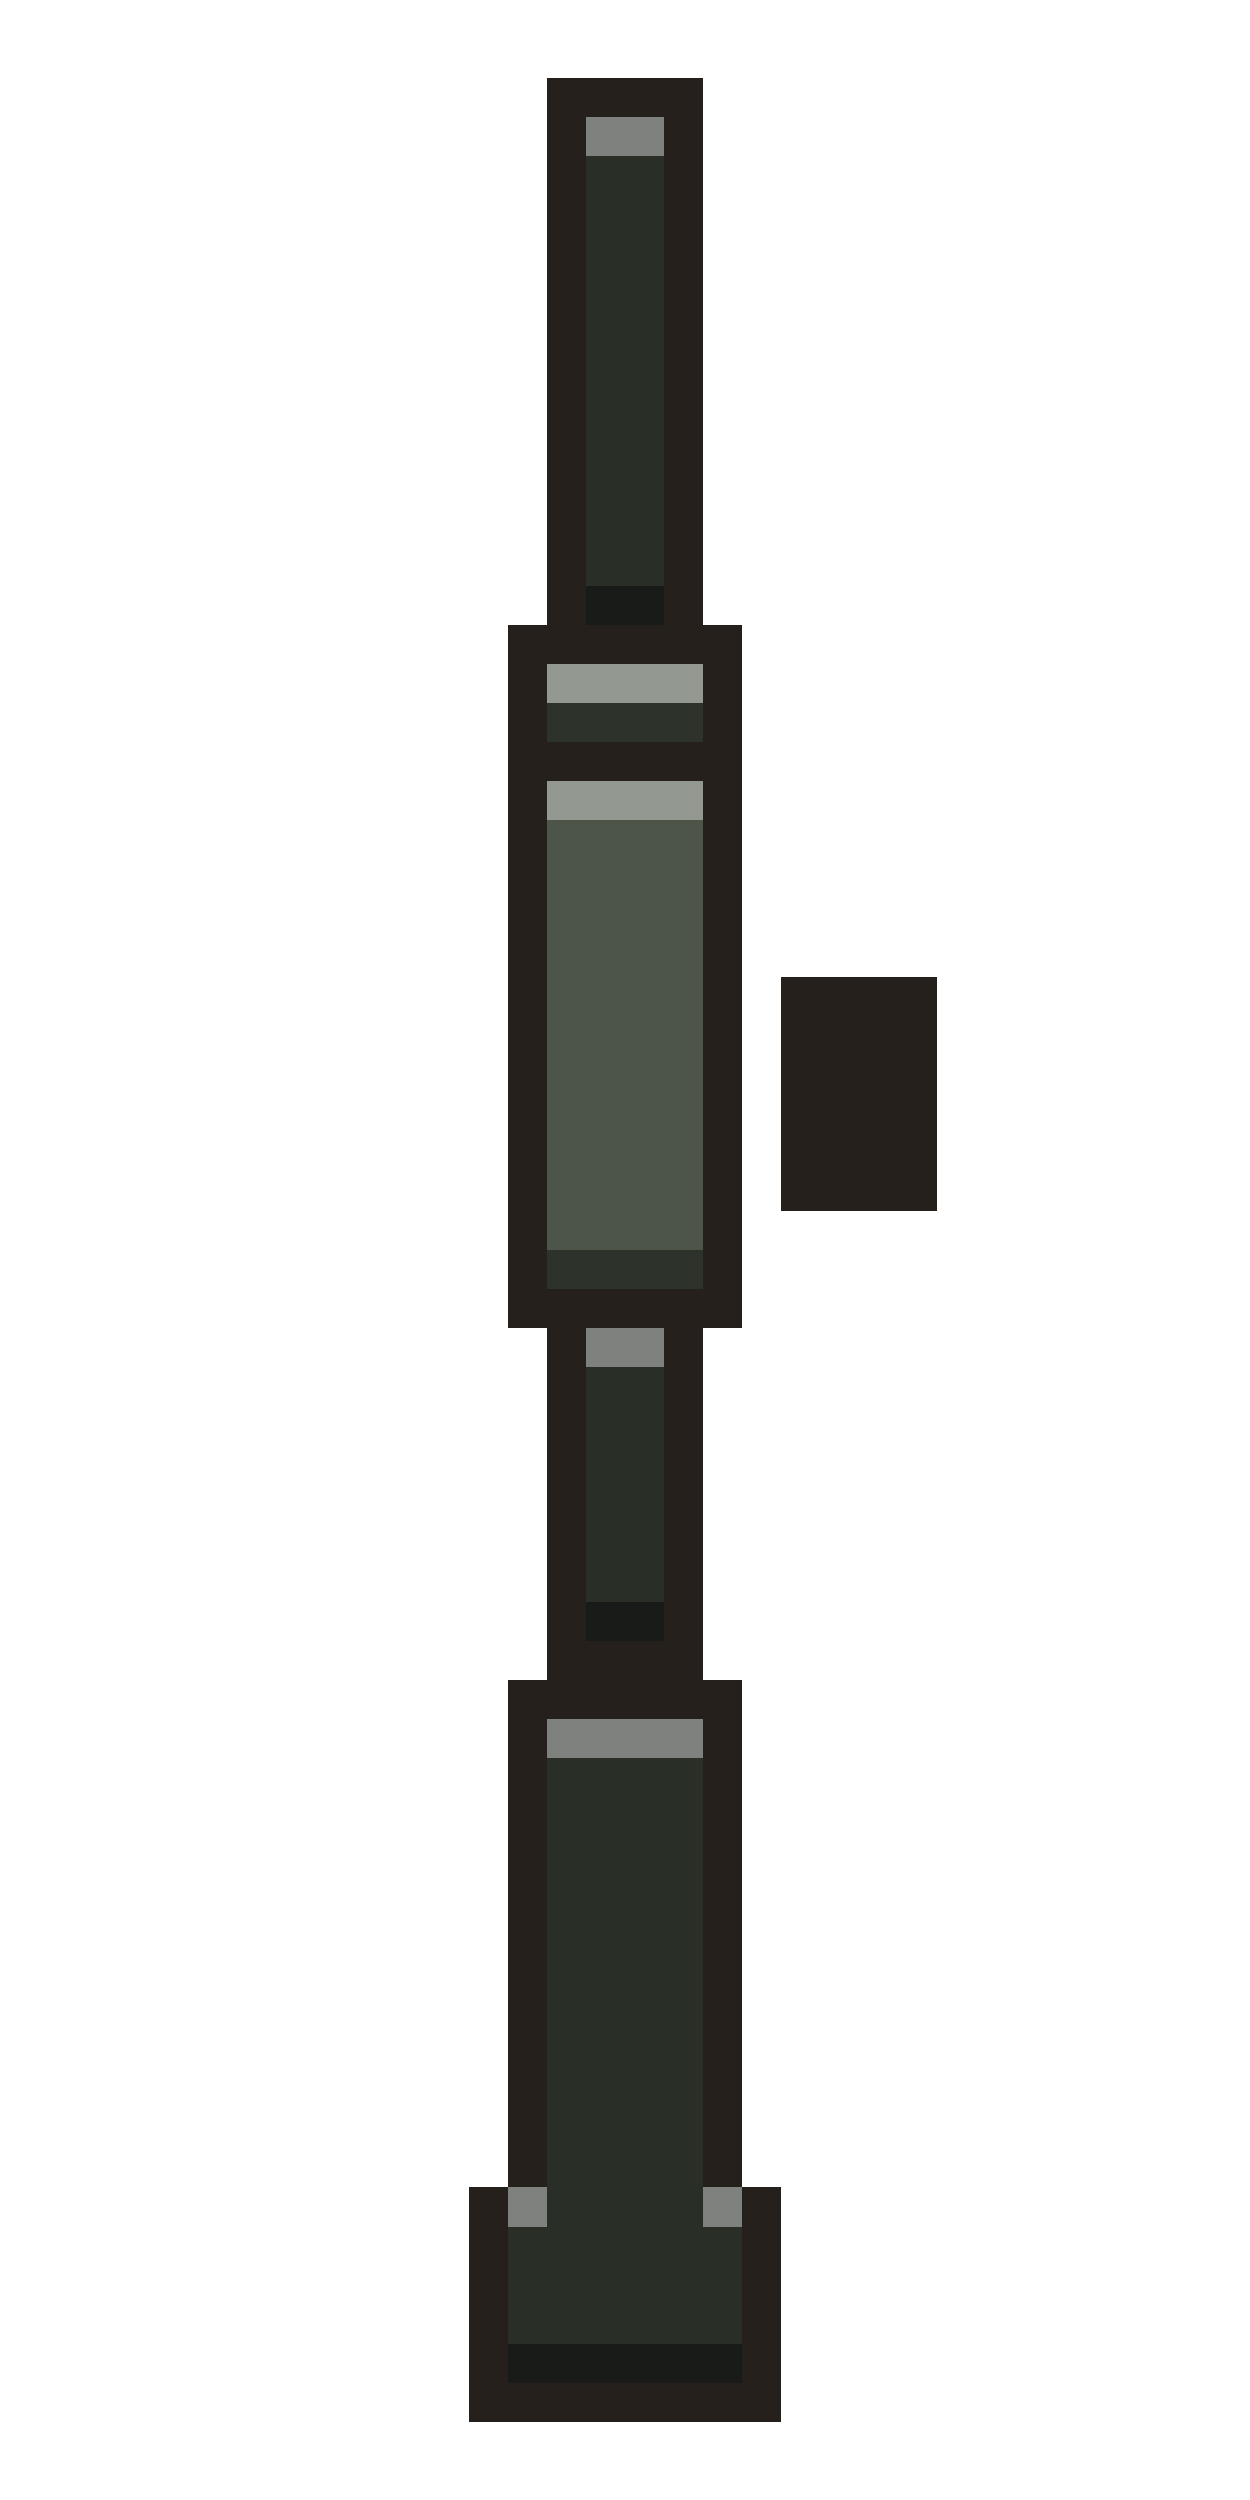
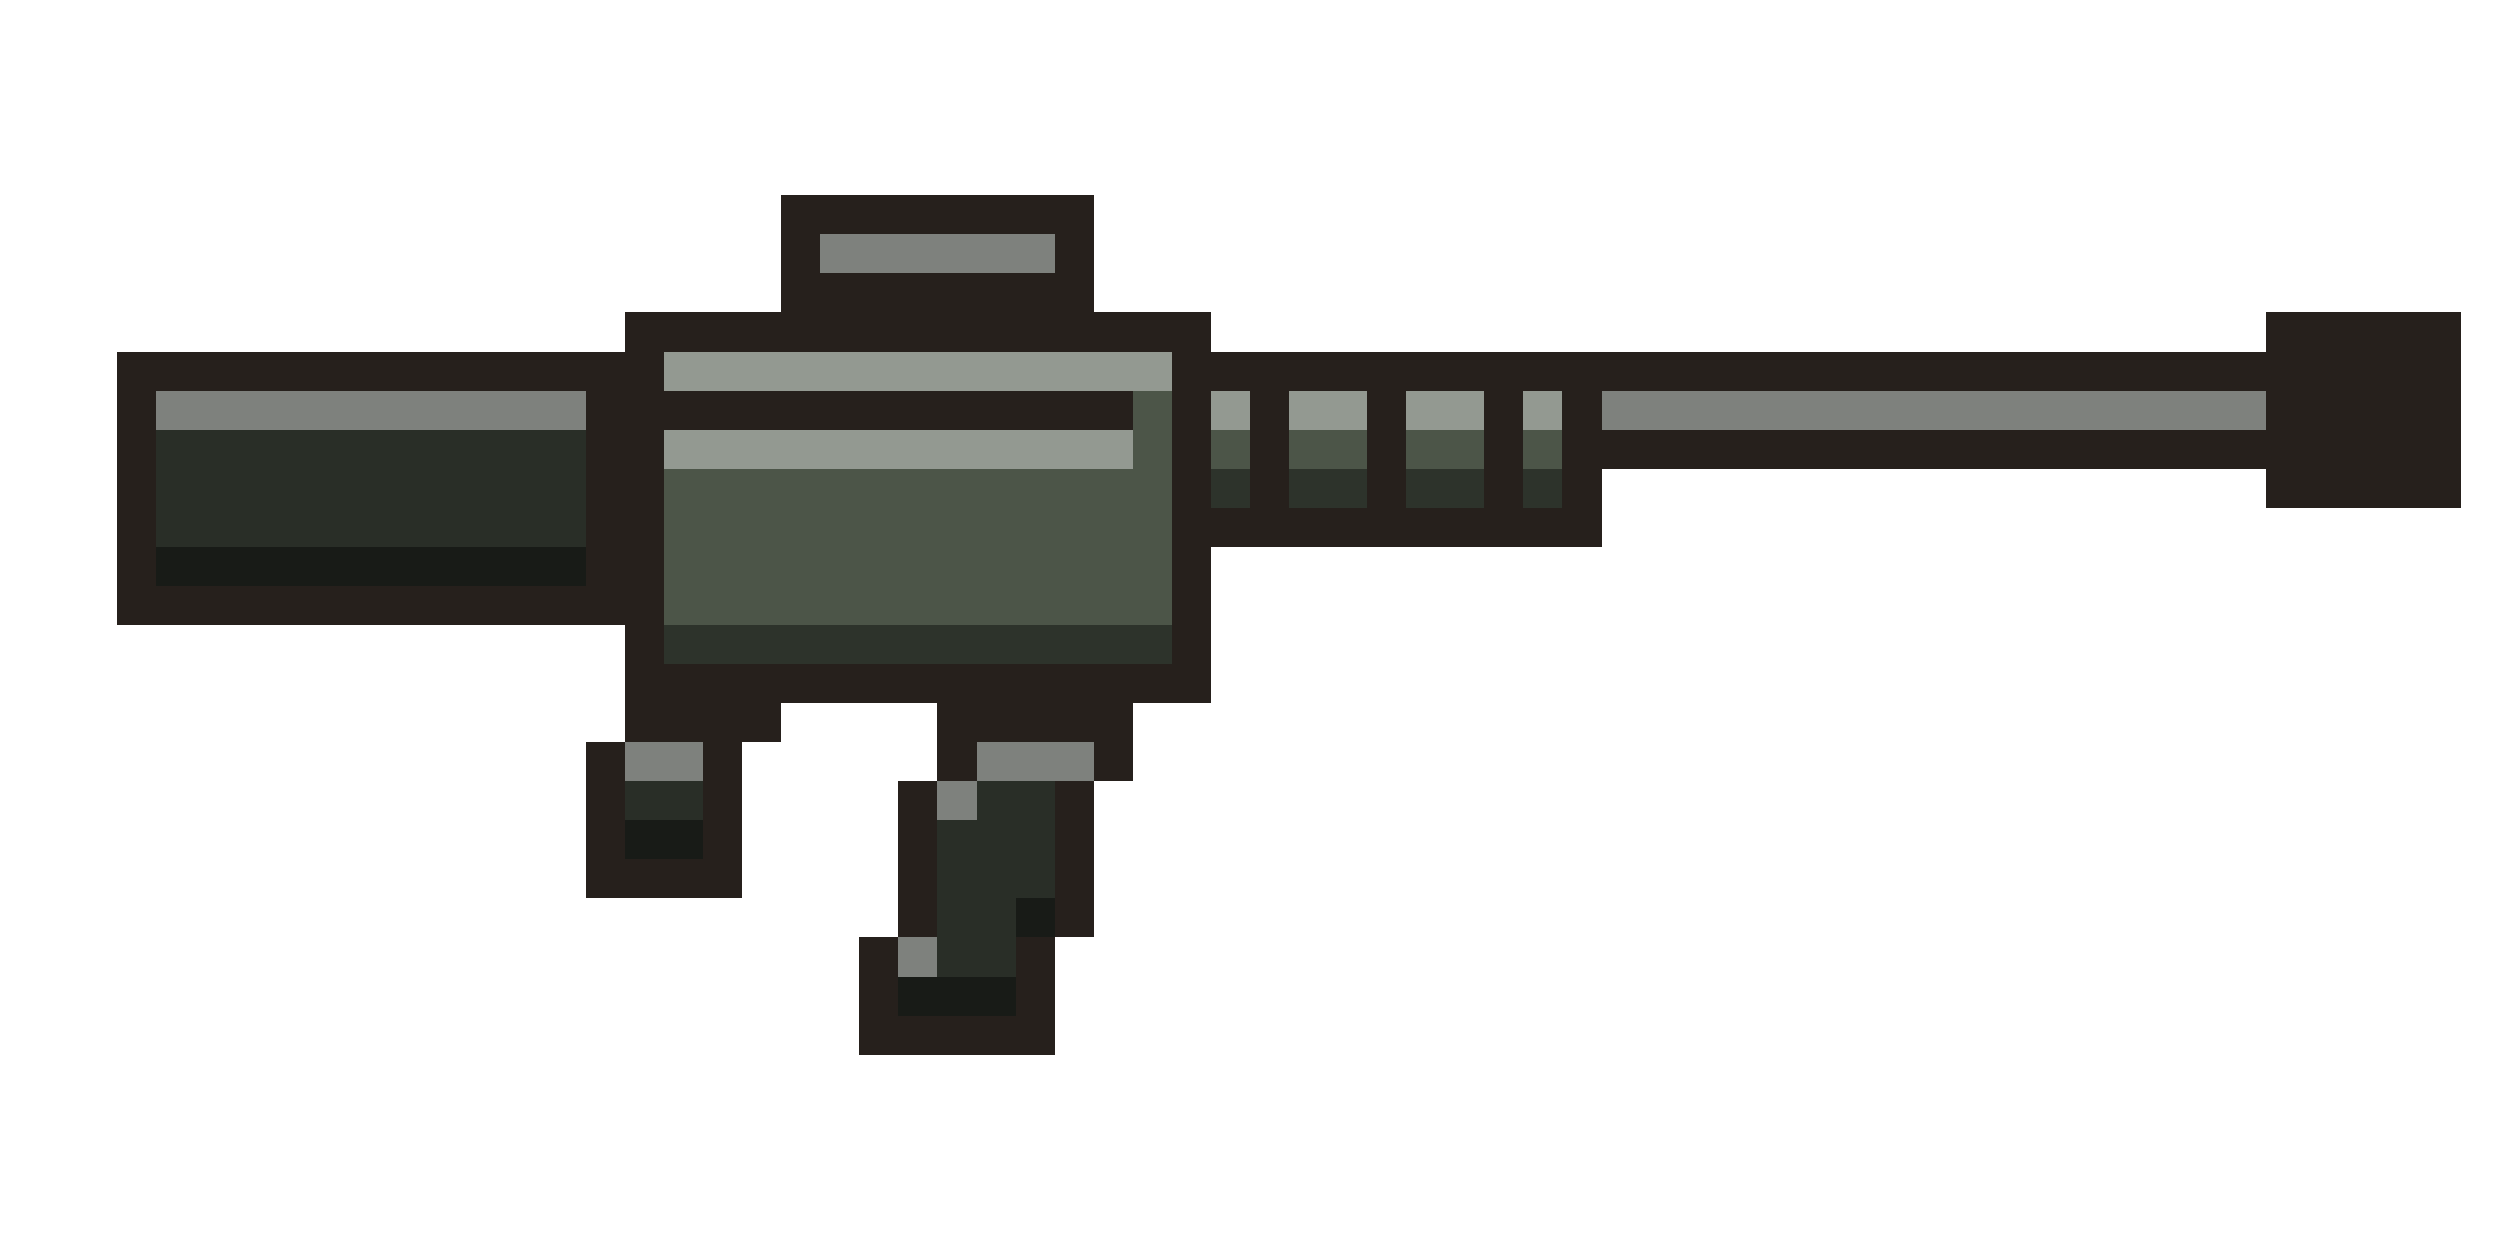
- <svg xmlns="http://www.w3.org/2000/svg" width="32" height="64" viewBox="0 0 32 64" shape-rendering="crispEdges">
-   <rect x="14" y="2" width="4" height="1" fill="#26201c" />
-   <rect x="14" y="3" width="1" height="1" fill="#26201c" />
-   <rect x="15" y="3" width="2" height="1" fill="#7e817d" />
-   <rect x="17" y="3" width="1" height="1" fill="#26201c" />
-   <rect x="14" y="4" width="1" height="1" fill="#26201c" />
-   <rect x="15" y="4" width="2" height="1" fill="#292e27" />
-   <rect x="17" y="4" width="1" height="1" fill="#26201c" />
-   <rect x="14" y="5" width="1" height="1" fill="#26201c" />
-   <rect x="15" y="5" width="2" height="1" fill="#292e27" />
-   <rect x="17" y="5" width="1" height="1" fill="#26201c" />
-   <rect x="14" y="6" width="1" height="1" fill="#26201c" />
-   <rect x="15" y="6" width="2" height="1" fill="#292e27" />
-   <rect x="17" y="6" width="1" height="1" fill="#26201c" />
-   <rect x="14" y="7" width="1" height="1" fill="#26201c" />
-   <rect x="15" y="7" width="2" height="1" fill="#292e27" />
-   <rect x="17" y="7" width="1" height="1" fill="#26201c" />
-   <rect x="14" y="8" width="1" height="1" fill="#26201c" />
-   <rect x="15" y="8" width="2" height="1" fill="#292e27" />
-   <rect x="17" y="8" width="1" height="1" fill="#26201c" />
-   <rect x="14" y="9" width="1" height="1" fill="#26201c" />
-   <rect x="15" y="9" width="2" height="1" fill="#292e27" />
-   <rect x="17" y="9" width="1" height="1" fill="#26201c" />
-   <rect x="14" y="10" width="1" height="1" fill="#26201c" />
-   <rect x="15" y="10" width="2" height="1" fill="#292e27" />
-   <rect x="17" y="10" width="1" height="1" fill="#26201c" />
-   <rect x="14" y="11" width="1" height="1" fill="#26201c" />
-   <rect x="15" y="11" width="2" height="1" fill="#292e27" />
-   <rect x="17" y="11" width="1" height="1" fill="#26201c" />
-   <rect x="14" y="12" width="1" height="1" fill="#26201c" />
-   <rect x="15" y="12" width="2" height="1" fill="#292e27" />
-   <rect x="17" y="12" width="1" height="1" fill="#26201c" />
-   <rect x="14" y="13" width="1" height="1" fill="#26201c" />
-   <rect x="15" y="13" width="2" height="1" fill="#292e27" />
-   <rect x="17" y="13" width="1" height="1" fill="#26201c" />
-   <rect x="14" y="14" width="1" height="1" fill="#26201c" />
-   <rect x="15" y="14" width="2" height="1" fill="#292e27" />
-   <rect x="17" y="14" width="1" height="1" fill="#26201c" />
-   <rect x="14" y="15" width="1" height="1" fill="#26201c" />
-   <rect x="15" y="15" width="2" height="1" fill="#181b17" />
-   <rect x="17" y="15" width="1" height="1" fill="#26201c" />
-   <rect x="13" y="16" width="6" height="1" fill="#26201c" />
-   <rect x="13" y="17" width="1" height="1" fill="#26201c" />
-   <rect x="14" y="17" width="4" height="1" fill="#939991" />
-   <rect x="18" y="17" width="1" height="1" fill="#26201c" />
-   <rect x="13" y="18" width="1" height="1" fill="#26201c" />
-   <rect x="14" y="18" width="4" height="1" fill="#2d332b" />
-   <rect x="18" y="18" width="1" height="1" fill="#26201c" />
-   <rect x="13" y="19" width="6" height="1" fill="#26201c" />
-   <rect x="13" y="20" width="1" height="1" fill="#26201c" />
-   <rect x="14" y="20" width="4" height="1" fill="#939991" />
+ <svg xmlns="http://www.w3.org/2000/svg" width="64" height="32" viewBox="0 0 64 32" shape-rendering="crispEdges">
+   <rect x="20" y="5" width="8" height="1" fill="#26201c" />
+   <rect x="20" y="6" width="1" height="1" fill="#26201c" />
+   <rect x="21" y="6" width="6" height="1" fill="#7e817d" />
+   <rect x="27" y="6" width="1" height="1" fill="#26201c" />
+   <rect x="20" y="7" width="8" height="1" fill="#26201c" />
+   <rect x="16" y="8" width="15" height="1" fill="#26201c" />
+   <rect x="58" y="8" width="5" height="1" fill="#26201c" />
+   <rect x="3" y="9" width="14" height="1" fill="#26201c" />
+   <rect x="17" y="9" width="13" height="1" fill="#939991" />
+   <rect x="30" y="9" width="33" height="1" fill="#26201c" />
+   <rect x="3" y="10" width="1" height="1" fill="#26201c" />
+   <rect x="4" y="10" width="11" height="1" fill="#7e817d" />
+   <rect x="15" y="10" width="14" height="1" fill="#26201c" />
+   <rect x="29" y="10" width="1" height="1" fill="#4c5548" />
+   <rect x="30" y="10" width="1" height="1" fill="#26201c" />
+   <rect x="31" y="10" width="1" height="1" fill="#939991" />
+   <rect x="32" y="10" width="1" height="1" fill="#26201c" />
+   <rect x="33" y="10" width="2" height="1" fill="#939991" />
+   <rect x="35" y="10" width="1" height="1" fill="#26201c" />
+   <rect x="36" y="10" width="2" height="1" fill="#939991" />
+   <rect x="38" y="10" width="1" height="1" fill="#26201c" />
+   <rect x="39" y="10" width="1" height="1" fill="#939991" />
+   <rect x="40" y="10" width="1" height="1" fill="#26201c" />
+   <rect x="41" y="10" width="17" height="1" fill="#7e817d" />
+   <rect x="58" y="10" width="5" height="1" fill="#26201c" />
+   <rect x="3" y="11" width="1" height="1" fill="#26201c" />
+   <rect x="4" y="11" width="11" height="1" fill="#292e27" />
+   <rect x="15" y="11" width="2" height="1" fill="#26201c" />
+   <rect x="17" y="11" width="12" height="1" fill="#939991" />
+   <rect x="29" y="11" width="1" height="1" fill="#4c5548" />
+   <rect x="30" y="11" width="1" height="1" fill="#26201c" />
+   <rect x="31" y="11" width="1" height="1" fill="#4c5548" />
+   <rect x="32" y="11" width="1" height="1" fill="#26201c" />
+   <rect x="33" y="11" width="2" height="1" fill="#4c5548" />
+   <rect x="35" y="11" width="1" height="1" fill="#26201c" />
+   <rect x="36" y="11" width="2" height="1" fill="#4c5548" />
+   <rect x="38" y="11" width="1" height="1" fill="#26201c" />
+   <rect x="39" y="11" width="1" height="1" fill="#4c5548" />
+   <rect x="40" y="11" width="23" height="1" fill="#26201c" />
+   <rect x="3" y="12" width="1" height="1" fill="#26201c" />
+   <rect x="4" y="12" width="11" height="1" fill="#292e27" />
+   <rect x="15" y="12" width="2" height="1" fill="#26201c" />
+   <rect x="17" y="12" width="13" height="1" fill="#4c5548" />
+   <rect x="30" y="12" width="1" height="1" fill="#26201c" />
+   <rect x="31" y="12" width="1" height="1" fill="#2d332b" />
+   <rect x="32" y="12" width="1" height="1" fill="#26201c" />
+   <rect x="33" y="12" width="2" height="1" fill="#2d332b" />
+   <rect x="35" y="12" width="1" height="1" fill="#26201c" />
+   <rect x="36" y="12" width="2" height="1" fill="#2d332b" />
+   <rect x="38" y="12" width="1" height="1" fill="#26201c" />
+   <rect x="39" y="12" width="1" height="1" fill="#2d332b" />
+   <rect x="40" y="12" width="1" height="1" fill="#26201c" />
+   <rect x="58" y="12" width="5" height="1" fill="#26201c" />
+   <rect x="3" y="13" width="1" height="1" fill="#26201c" />
+   <rect x="4" y="13" width="11" height="1" fill="#292e27" />
+   <rect x="15" y="13" width="2" height="1" fill="#26201c" />
+   <rect x="17" y="13" width="13" height="1" fill="#4c5548" />
+   <rect x="30" y="13" width="11" height="1" fill="#26201c" />
+   <rect x="3" y="14" width="1" height="1" fill="#26201c" />
+   <rect x="4" y="14" width="11" height="1" fill="#181b17" />
+   <rect x="15" y="14" width="2" height="1" fill="#26201c" />
+   <rect x="17" y="14" width="13" height="1" fill="#4c5548" />
+   <rect x="30" y="14" width="1" height="1" fill="#26201c" />
+   <rect x="3" y="15" width="14" height="1" fill="#26201c" />
+   <rect x="17" y="15" width="13" height="1" fill="#4c5548" />
+   <rect x="30" y="15" width="1" height="1" fill="#26201c" />
+   <rect x="16" y="16" width="1" height="1" fill="#26201c" />
+   <rect x="17" y="16" width="13" height="1" fill="#2d332b" />
+   <rect x="30" y="16" width="1" height="1" fill="#26201c" />
+   <rect x="16" y="17" width="15" height="1" fill="#26201c" />
+   <rect x="16" y="18" width="4" height="1" fill="#26201c" />
+   <rect x="24" y="18" width="5" height="1" fill="#26201c" />
+   <rect x="15" y="19" width="1" height="1" fill="#26201c" />
+   <rect x="16" y="19" width="2" height="1" fill="#7e817d" />
+   <rect x="18" y="19" width="1" height="1" fill="#26201c" />
+   <rect x="24" y="19" width="1" height="1" fill="#26201c" />
+   <rect x="25" y="19" width="3" height="1" fill="#7e817d" />
+   <rect x="28" y="19" width="1" height="1" fill="#26201c" />
+   <rect x="15" y="20" width="1" height="1" fill="#26201c" />
+   <rect x="16" y="20" width="2" height="1" fill="#292e27" />
  <rect x="18" y="20" width="1" height="1" fill="#26201c" />
-   <rect x="13" y="21" width="1" height="1" fill="#26201c" />
-   <rect x="14" y="21" width="4" height="1" fill="#4c5548" />
+   <rect x="23" y="20" width="1" height="1" fill="#26201c" />
+   <rect x="24" y="20" width="1" height="1" fill="#7e817d" />
+   <rect x="25" y="20" width="2" height="1" fill="#292e27" />
+   <rect x="27" y="20" width="1" height="1" fill="#26201c" />
+   <rect x="15" y="21" width="1" height="1" fill="#26201c" />
+   <rect x="16" y="21" width="2" height="1" fill="#181b17" />
  <rect x="18" y="21" width="1" height="1" fill="#26201c" />
-   <rect x="13" y="22" width="1" height="1" fill="#26201c" />
-   <rect x="14" y="22" width="4" height="1" fill="#4c5548" />
-   <rect x="18" y="22" width="1" height="1" fill="#26201c" />
-   <rect x="13" y="23" width="1" height="1" fill="#26201c" />
-   <rect x="14" y="23" width="4" height="1" fill="#4c5548" />
-   <rect x="18" y="23" width="1" height="1" fill="#26201c" />
-   <rect x="13" y="24" width="1" height="1" fill="#26201c" />
-   <rect x="14" y="24" width="4" height="1" fill="#4c5548" />
-   <rect x="18" y="24" width="1" height="1" fill="#26201c" />
-   <rect x="13" y="25" width="1" height="1" fill="#26201c" />
-   <rect x="14" y="25" width="4" height="1" fill="#4c5548" />
-   <rect x="18" y="25" width="1" height="1" fill="#26201c" />
-   <rect x="20" y="25" width="4" height="1" fill="#26201c" />
-   <rect x="13" y="26" width="1" height="1" fill="#26201c" />
-   <rect x="14" y="26" width="4" height="1" fill="#4c5548" />
-   <rect x="18" y="26" width="1" height="1" fill="#26201c" />
-   <rect x="20" y="26" width="4" height="1" fill="#26201c" />
-   <rect x="13" y="27" width="1" height="1" fill="#26201c" />
-   <rect x="14" y="27" width="4" height="1" fill="#4c5548" />
-   <rect x="18" y="27" width="1" height="1" fill="#26201c" />
-   <rect x="20" y="27" width="4" height="1" fill="#26201c" />
-   <rect x="13" y="28" width="1" height="1" fill="#26201c" />
-   <rect x="14" y="28" width="4" height="1" fill="#4c5548" />
-   <rect x="18" y="28" width="1" height="1" fill="#26201c" />
-   <rect x="20" y="28" width="4" height="1" fill="#26201c" />
-   <rect x="13" y="29" width="1" height="1" fill="#26201c" />
-   <rect x="14" y="29" width="4" height="1" fill="#4c5548" />
-   <rect x="18" y="29" width="1" height="1" fill="#26201c" />
-   <rect x="20" y="29" width="4" height="1" fill="#26201c" />
-   <rect x="13" y="30" width="1" height="1" fill="#26201c" />
-   <rect x="14" y="30" width="4" height="1" fill="#4c5548" />
-   <rect x="18" y="30" width="1" height="1" fill="#26201c" />
-   <rect x="20" y="30" width="4" height="1" fill="#26201c" />
-   <rect x="13" y="31" width="1" height="1" fill="#26201c" />
-   <rect x="14" y="31" width="4" height="1" fill="#4c5548" />
-   <rect x="18" y="31" width="1" height="1" fill="#26201c" />
-   <rect x="13" y="32" width="1" height="1" fill="#26201c" />
-   <rect x="14" y="32" width="4" height="1" fill="#2d332b" />
-   <rect x="18" y="32" width="1" height="1" fill="#26201c" />
-   <rect x="13" y="33" width="6" height="1" fill="#26201c" />
-   <rect x="14" y="34" width="1" height="1" fill="#26201c" />
-   <rect x="15" y="34" width="2" height="1" fill="#7e817d" />
-   <rect x="17" y="34" width="1" height="1" fill="#26201c" />
-   <rect x="14" y="35" width="1" height="1" fill="#26201c" />
-   <rect x="15" y="35" width="2" height="1" fill="#292e27" />
-   <rect x="17" y="35" width="1" height="1" fill="#26201c" />
-   <rect x="14" y="36" width="1" height="1" fill="#26201c" />
-   <rect x="15" y="36" width="2" height="1" fill="#292e27" />
-   <rect x="17" y="36" width="1" height="1" fill="#26201c" />
-   <rect x="14" y="37" width="1" height="1" fill="#26201c" />
-   <rect x="15" y="37" width="2" height="1" fill="#292e27" />
-   <rect x="17" y="37" width="1" height="1" fill="#26201c" />
-   <rect x="14" y="38" width="1" height="1" fill="#26201c" />
-   <rect x="15" y="38" width="2" height="1" fill="#292e27" />
-   <rect x="17" y="38" width="1" height="1" fill="#26201c" />
-   <rect x="14" y="39" width="1" height="1" fill="#26201c" />
-   <rect x="15" y="39" width="2" height="1" fill="#292e27" />
-   <rect x="17" y="39" width="1" height="1" fill="#26201c" />
-   <rect x="14" y="40" width="1" height="1" fill="#26201c" />
-   <rect x="15" y="40" width="2" height="1" fill="#292e27" />
-   <rect x="17" y="40" width="1" height="1" fill="#26201c" />
-   <rect x="14" y="41" width="1" height="1" fill="#26201c" />
-   <rect x="15" y="41" width="2" height="1" fill="#181b17" />
-   <rect x="17" y="41" width="1" height="1" fill="#26201c" />
-   <rect x="14" y="42" width="4" height="1" fill="#26201c" />
-   <rect x="13" y="43" width="6" height="1" fill="#26201c" />
-   <rect x="13" y="44" width="1" height="1" fill="#26201c" />
-   <rect x="14" y="44" width="4" height="1" fill="#7e817d" />
-   <rect x="18" y="44" width="1" height="1" fill="#26201c" />
-   <rect x="13" y="45" width="1" height="1" fill="#26201c" />
-   <rect x="14" y="45" width="4" height="1" fill="#292e27" />
-   <rect x="18" y="45" width="1" height="1" fill="#26201c" />
-   <rect x="13" y="46" width="1" height="1" fill="#26201c" />
-   <rect x="14" y="46" width="4" height="1" fill="#292e27" />
-   <rect x="18" y="46" width="1" height="1" fill="#26201c" />
-   <rect x="13" y="47" width="1" height="1" fill="#26201c" />
-   <rect x="14" y="47" width="4" height="1" fill="#292e27" />
-   <rect x="18" y="47" width="1" height="1" fill="#26201c" />
-   <rect x="13" y="48" width="1" height="1" fill="#26201c" />
-   <rect x="14" y="48" width="4" height="1" fill="#292e27" />
-   <rect x="18" y="48" width="1" height="1" fill="#26201c" />
-   <rect x="13" y="49" width="1" height="1" fill="#26201c" />
-   <rect x="14" y="49" width="4" height="1" fill="#292e27" />
-   <rect x="18" y="49" width="1" height="1" fill="#26201c" />
-   <rect x="13" y="50" width="1" height="1" fill="#26201c" />
-   <rect x="14" y="50" width="4" height="1" fill="#292e27" />
-   <rect x="18" y="50" width="1" height="1" fill="#26201c" />
-   <rect x="13" y="51" width="1" height="1" fill="#26201c" />
-   <rect x="14" y="51" width="4" height="1" fill="#292e27" />
-   <rect x="18" y="51" width="1" height="1" fill="#26201c" />
-   <rect x="13" y="52" width="1" height="1" fill="#26201c" />
-   <rect x="14" y="52" width="4" height="1" fill="#292e27" />
-   <rect x="18" y="52" width="1" height="1" fill="#26201c" />
-   <rect x="13" y="53" width="1" height="1" fill="#26201c" />
-   <rect x="14" y="53" width="4" height="1" fill="#292e27" />
-   <rect x="18" y="53" width="1" height="1" fill="#26201c" />
-   <rect x="13" y="54" width="1" height="1" fill="#26201c" />
-   <rect x="14" y="54" width="4" height="1" fill="#292e27" />
-   <rect x="18" y="54" width="1" height="1" fill="#26201c" />
-   <rect x="13" y="55" width="1" height="1" fill="#26201c" />
-   <rect x="14" y="55" width="4" height="1" fill="#292e27" />
-   <rect x="18" y="55" width="1" height="1" fill="#26201c" />
-   <rect x="12" y="56" width="1" height="1" fill="#26201c" />
-   <rect x="13" y="56" width="1" height="1" fill="#7e817d" />
-   <rect x="14" y="56" width="4" height="1" fill="#292e27" />
-   <rect x="18" y="56" width="1" height="1" fill="#7e817d" />
-   <rect x="19" y="56" width="1" height="1" fill="#26201c" />
-   <rect x="12" y="57" width="1" height="1" fill="#26201c" />
-   <rect x="13" y="57" width="6" height="1" fill="#292e27" />
-   <rect x="19" y="57" width="1" height="1" fill="#26201c" />
-   <rect x="12" y="58" width="1" height="1" fill="#26201c" />
-   <rect x="13" y="58" width="6" height="1" fill="#292e27" />
-   <rect x="19" y="58" width="1" height="1" fill="#26201c" />
-   <rect x="12" y="59" width="1" height="1" fill="#26201c" />
-   <rect x="13" y="59" width="6" height="1" fill="#292e27" />
-   <rect x="19" y="59" width="1" height="1" fill="#26201c" />
-   <rect x="12" y="60" width="1" height="1" fill="#26201c" />
-   <rect x="13" y="60" width="6" height="1" fill="#181b17" />
-   <rect x="19" y="60" width="1" height="1" fill="#26201c" />
-   <rect x="12" y="61" width="8" height="1" fill="#26201c" />
+   <rect x="23" y="21" width="1" height="1" fill="#26201c" />
+   <rect x="24" y="21" width="3" height="1" fill="#292e27" />
+   <rect x="27" y="21" width="1" height="1" fill="#26201c" />
+   <rect x="15" y="22" width="4" height="1" fill="#26201c" />
+   <rect x="23" y="22" width="1" height="1" fill="#26201c" />
+   <rect x="24" y="22" width="3" height="1" fill="#292e27" />
+   <rect x="27" y="22" width="1" height="1" fill="#26201c" />
+   <rect x="23" y="23" width="1" height="1" fill="#26201c" />
+   <rect x="24" y="23" width="2" height="1" fill="#292e27" />
+   <rect x="26" y="23" width="1" height="1" fill="#181b17" />
+   <rect x="27" y="23" width="1" height="1" fill="#26201c" />
+   <rect x="22" y="24" width="1" height="1" fill="#26201c" />
+   <rect x="23" y="24" width="1" height="1" fill="#7e817d" />
+   <rect x="24" y="24" width="2" height="1" fill="#292e27" />
+   <rect x="26" y="24" width="1" height="1" fill="#26201c" />
+   <rect x="22" y="25" width="1" height="1" fill="#26201c" />
+   <rect x="23" y="25" width="3" height="1" fill="#181b17" />
+   <rect x="26" y="25" width="1" height="1" fill="#26201c" />
+   <rect x="22" y="26" width="5" height="1" fill="#26201c" />
</svg>
